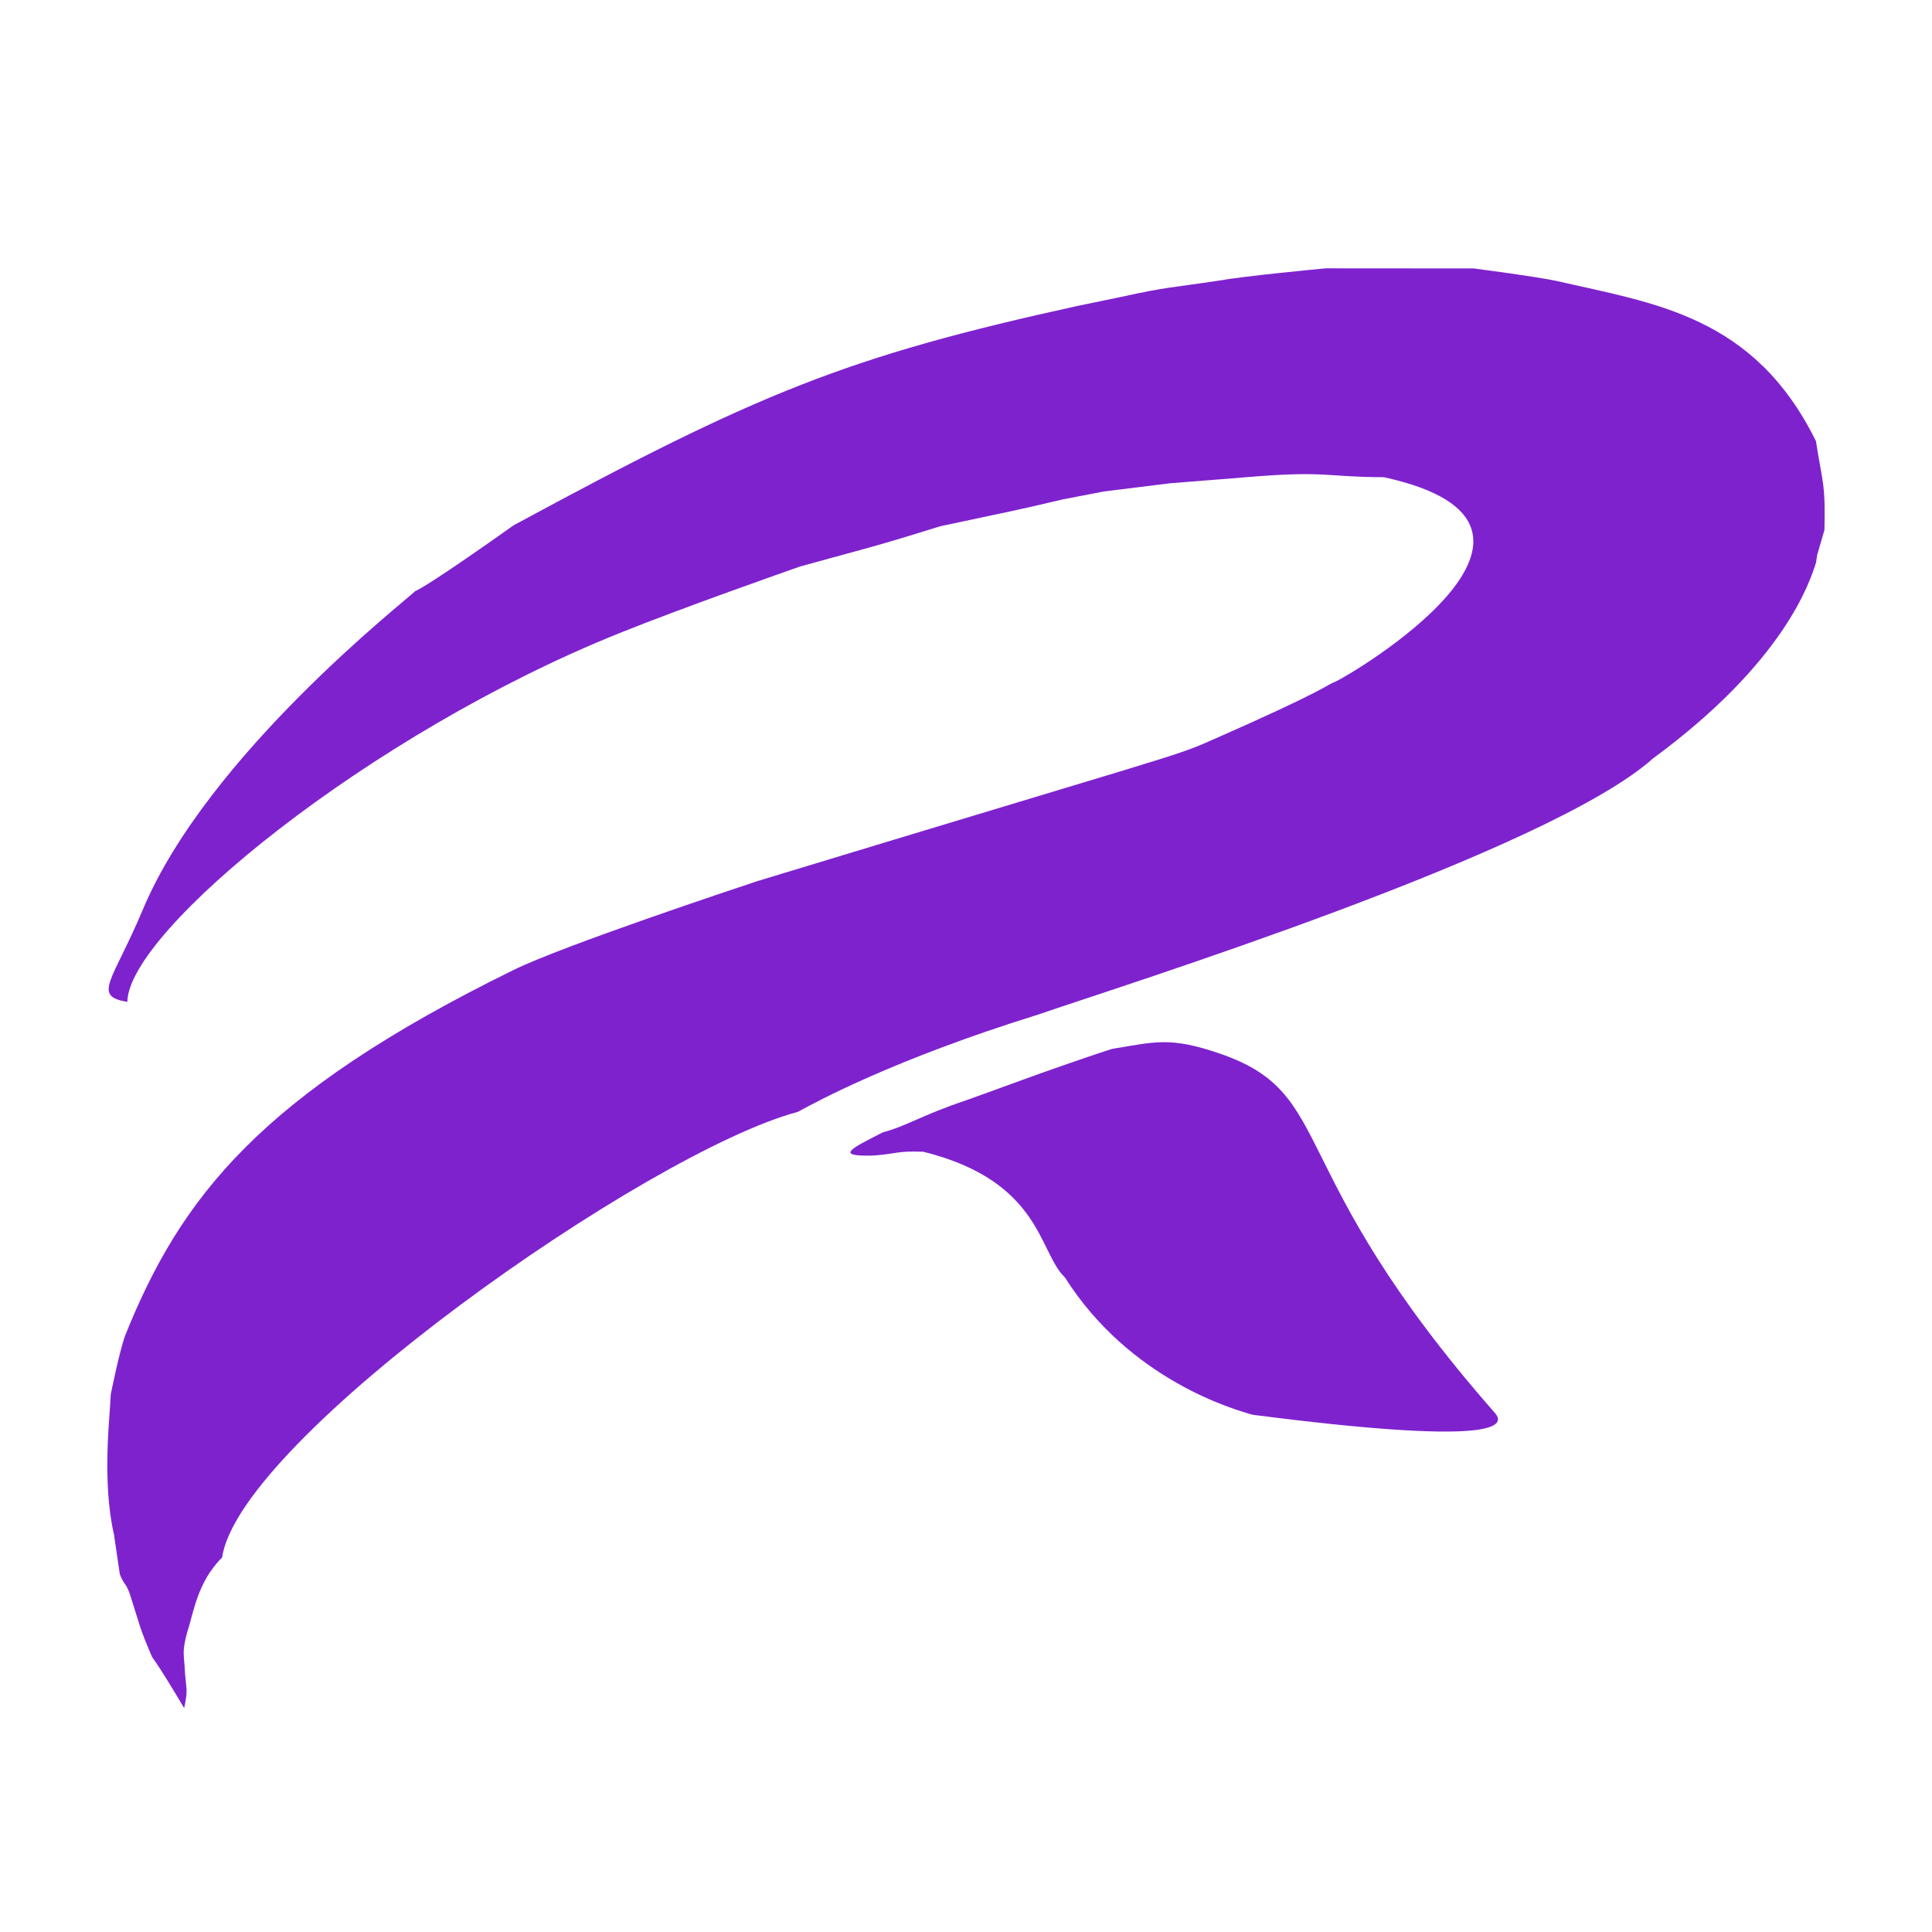
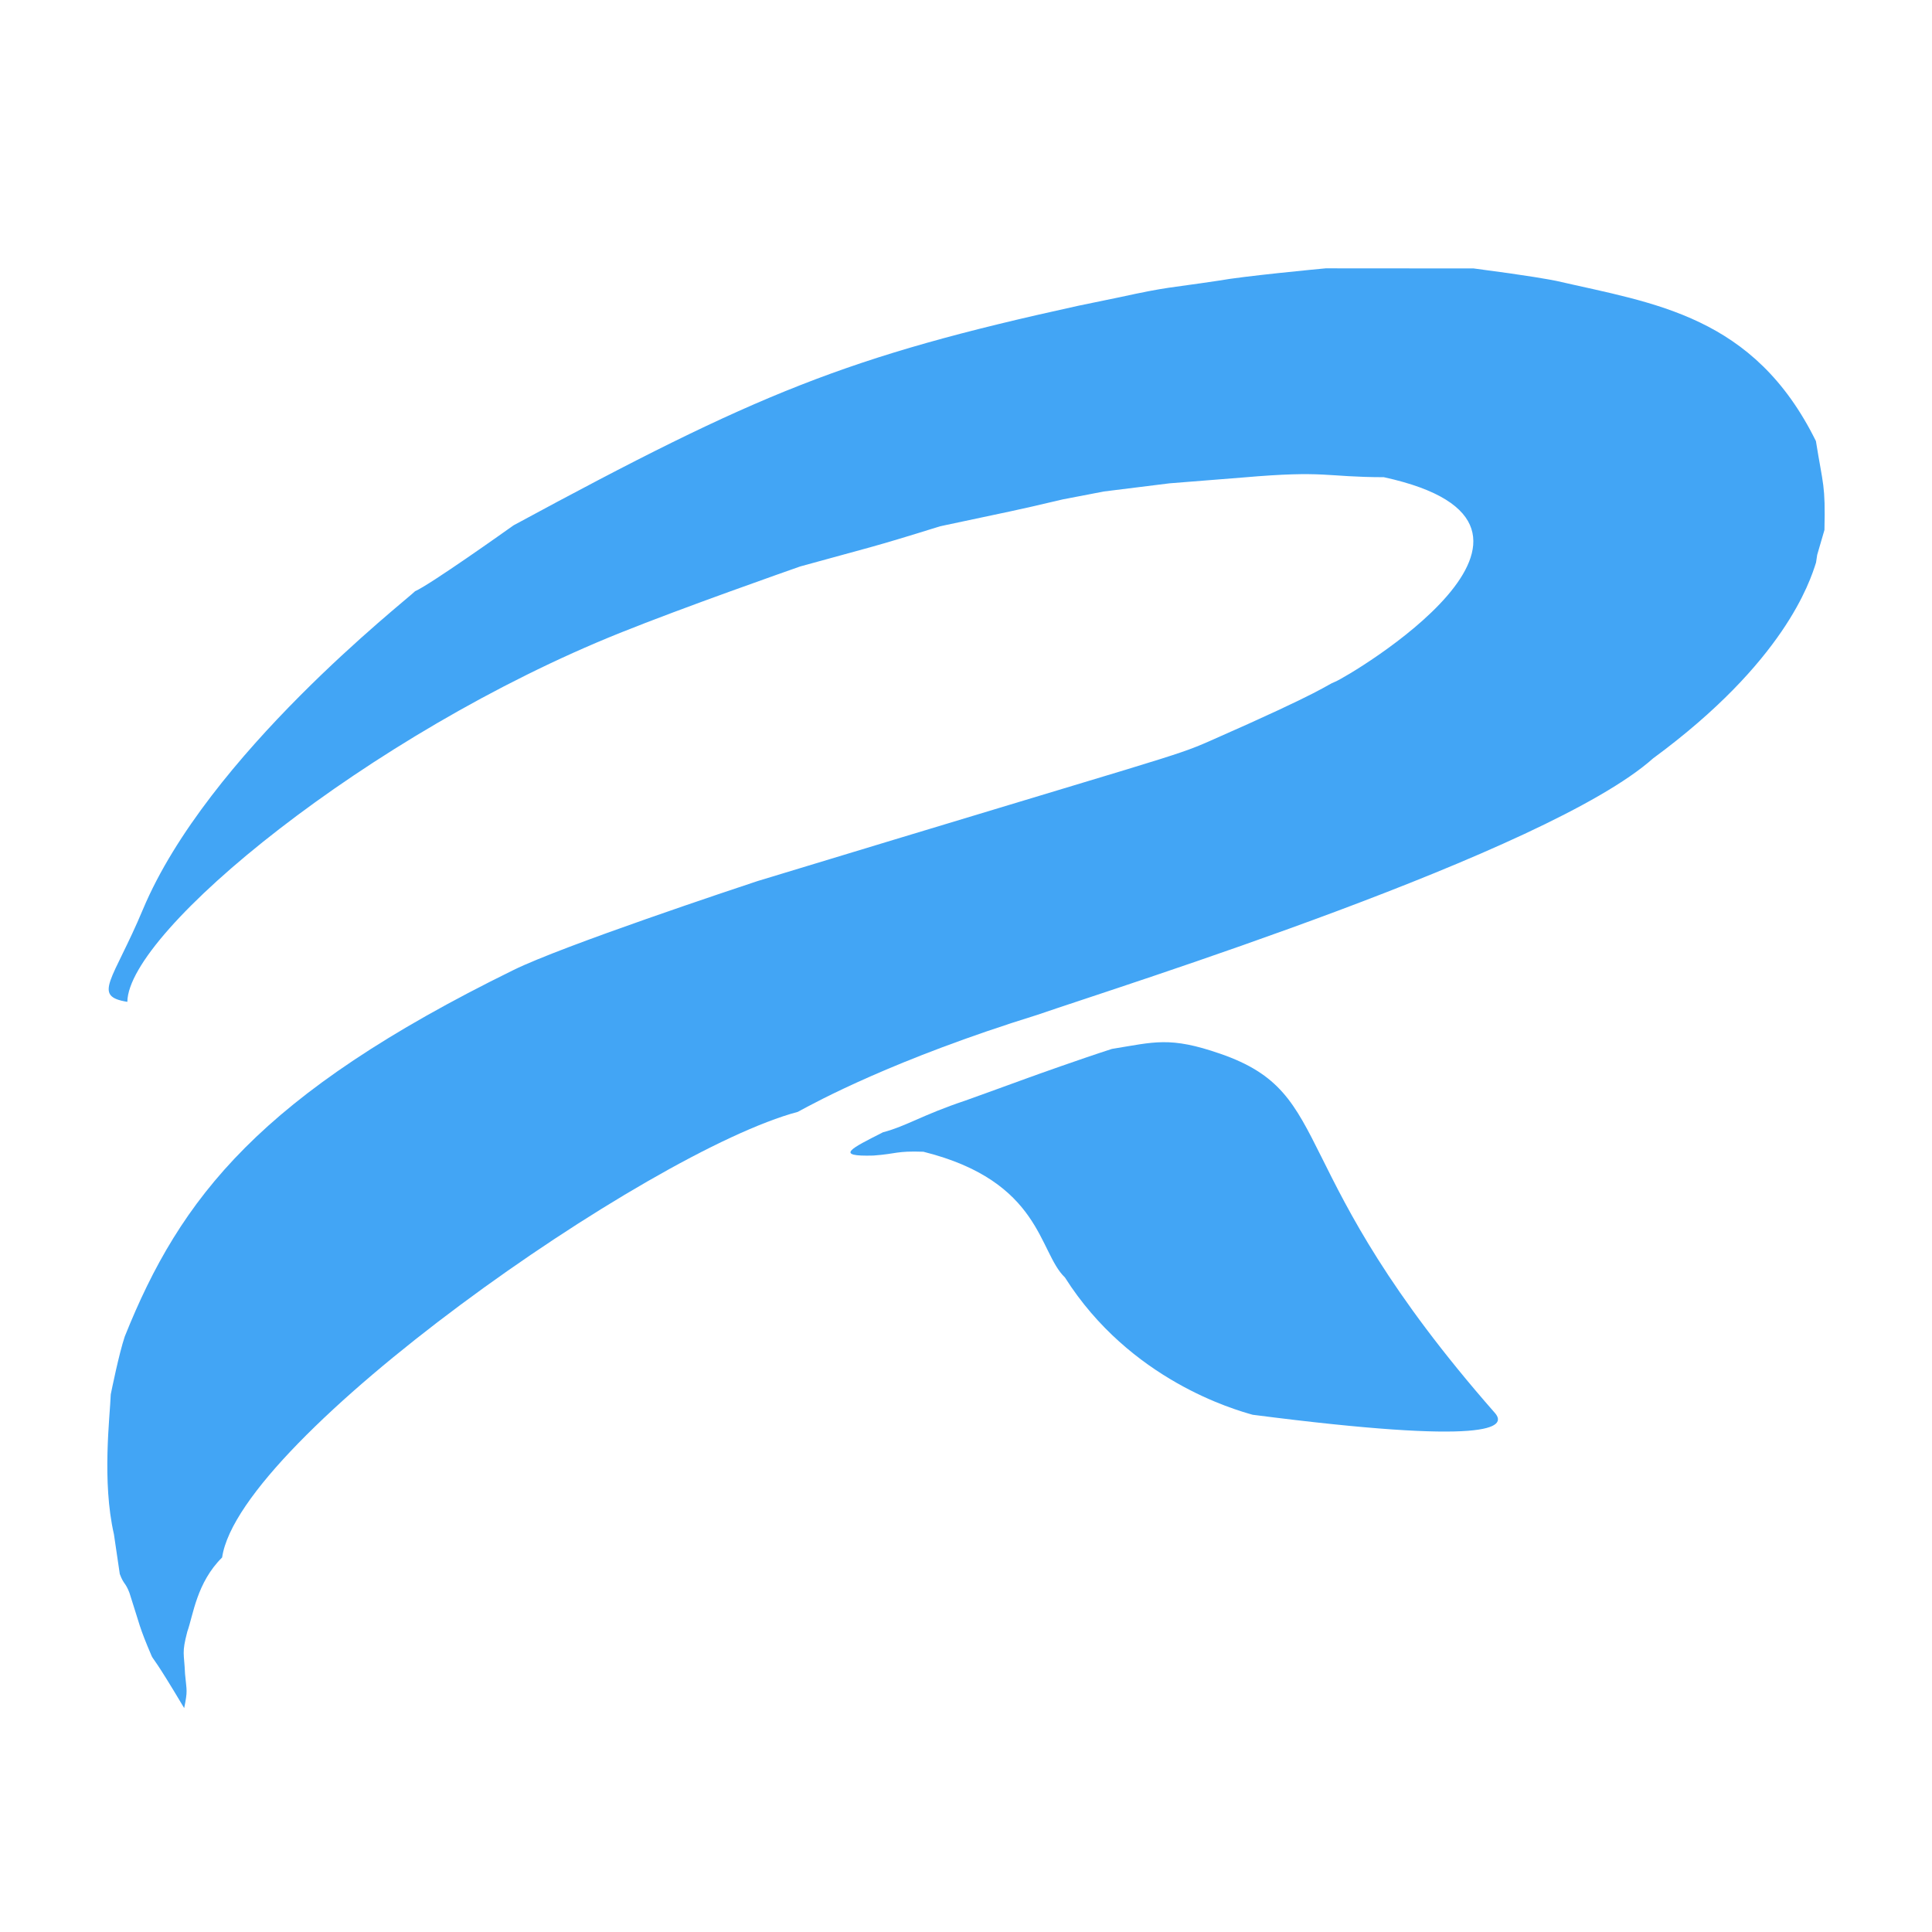
<svg xmlns="http://www.w3.org/2000/svg" width="36" height="36" viewBox="0 0 36 36" fill="none">
-   <path fill-rule="evenodd" clip-rule="evenodd" d="M24.703 5C25.622 5.001 26.541 5.001 27.46 5.002C28.532 5.142 28.878 5.21 29 5.234C30.827 5.655 32.681 5.877 33.837 8.219C33.971 9.056 34.015 9.022 33.996 9.875C33.951 10.029 33.906 10.184 33.861 10.338L33.839 10.483C33.724 10.845 33.25 12.332 30.802 14.132C28.841 15.882 20.913 18.364 19.333 18.909C16.661 19.738 15.205 20.533 14.866 20.718C12.08 21.459 4.461 26.802 4.139 29.021C3.664 29.491 3.601 30.094 3.49 30.404C3.384 30.81 3.431 30.794 3.448 31.191C3.479 31.524 3.499 31.494 3.432 31.828C2.881 30.902 2.87 30.943 2.828 30.863C2.584 30.292 2.615 30.306 2.412 29.68C2.336 29.481 2.306 29.529 2.232 29.329L2.123 28.589C1.897 27.601 2.048 26.405 2.064 25.981C2.082 25.894 2.217 25.225 2.325 24.903C3.362 22.316 4.846 20.393 9.566 18.076C10.483 17.623 13.744 16.541 14.111 16.419C21.851 14.067 21.858 14.108 22.535 13.811C24.755 12.835 24.688 12.777 24.881 12.702C25.118 12.609 29.909 9.791 25.786 8.892C24.673 8.889 24.723 8.762 23.165 8.897L21.793 9.006C21.386 9.056 20.978 9.107 20.57 9.158C20.315 9.207 20.06 9.256 19.805 9.305C18.847 9.532 18.879 9.515 17.519 9.806C16.215 10.213 16.229 10.19 14.911 10.555C14.641 10.65 12.752 11.312 11.551 11.794C6.865 13.675 2.387 17.353 2.373 18.668C1.707 18.561 2.106 18.276 2.663 16.946C3.87 14.069 7.556 11.197 7.735 11.016C8.004 10.901 9.425 9.892 9.569 9.789C14.116 7.327 15.778 6.643 20.094 5.697C20.349 5.644 20.605 5.592 20.86 5.539C21.785 5.337 21.755 5.373 22.704 5.23C23.171 5.145 24.543 5.015 24.703 5Z" fill="#7E22CE" />
-   <path fill-rule="evenodd" clip-rule="evenodd" d="M20.719 19.545C21.512 19.417 21.796 19.309 22.735 19.634C24.945 20.395 23.849 21.765 27.855 26.328C28.093 26.599 27.772 26.934 23.342 26.362C23.008 26.268 21.058 25.721 19.843 23.803C19.348 23.332 19.41 22.012 17.206 21.461C16.698 21.443 16.715 21.5 16.274 21.532C15.532 21.553 15.866 21.398 16.452 21.099C16.897 20.981 17.185 20.776 17.981 20.51C18.075 20.476 18.7 20.252 19.16 20.083C19.284 20.038 20.114 19.74 20.719 19.545Z" fill="#7E22CE" />
+   <path fill-rule="evenodd" clip-rule="evenodd" d="M24.703 5C25.622 5.001 26.541 5.001 27.46 5.002C28.532 5.142 28.878 5.21 29 5.234C30.827 5.655 32.681 5.877 33.837 8.219C33.971 9.056 34.015 9.022 33.996 9.875C33.951 10.029 33.906 10.184 33.861 10.338L33.839 10.483C33.724 10.845 33.25 12.332 30.802 14.132C28.841 15.882 20.913 18.364 19.333 18.909C16.661 19.738 15.205 20.533 14.866 20.718C12.08 21.459 4.461 26.802 4.139 29.021C3.664 29.491 3.601 30.094 3.49 30.404C3.384 30.81 3.431 30.794 3.448 31.191C3.479 31.524 3.499 31.494 3.432 31.828C2.881 30.902 2.87 30.943 2.828 30.863C2.584 30.292 2.615 30.306 2.412 29.68C2.336 29.481 2.306 29.529 2.232 29.329L2.123 28.589C1.897 27.601 2.048 26.405 2.064 25.981C2.082 25.894 2.217 25.225 2.325 24.903C3.362 22.316 4.846 20.393 9.566 18.076C10.483 17.623 13.744 16.541 14.111 16.419C21.851 14.067 21.858 14.108 22.535 13.811C24.755 12.835 24.688 12.777 24.881 12.702C25.118 12.609 29.909 9.791 25.786 8.892C24.673 8.889 24.723 8.762 23.165 8.897L21.793 9.006C21.386 9.056 20.978 9.107 20.57 9.158C20.315 9.207 20.06 9.256 19.805 9.305C18.847 9.532 18.879 9.515 17.519 9.806C16.215 10.213 16.229 10.19 14.911 10.555C14.641 10.65 12.752 11.312 11.551 11.794C6.865 13.675 2.387 17.353 2.373 18.668C1.707 18.561 2.106 18.276 2.663 16.946C3.87 14.069 7.556 11.197 7.735 11.016C8.004 10.901 9.425 9.892 9.569 9.789C14.116 7.327 15.778 6.643 20.094 5.697C20.349 5.644 20.605 5.592 20.86 5.539C21.785 5.337 21.755 5.373 22.704 5.23C23.171 5.145 24.543 5.015 24.703 5Z" fill="#42A5F5" />
+   <path fill-rule="evenodd" clip-rule="evenodd" d="M20.719 19.545C21.512 19.417 21.796 19.309 22.735 19.634C24.945 20.395 23.849 21.765 27.855 26.328C28.093 26.599 27.772 26.934 23.342 26.362C23.008 26.268 21.058 25.721 19.843 23.803C19.348 23.332 19.41 22.012 17.206 21.461C16.698 21.443 16.715 21.5 16.274 21.532C15.532 21.553 15.866 21.398 16.452 21.099C16.897 20.981 17.185 20.776 17.981 20.51C18.075 20.476 18.7 20.252 19.16 20.083C19.284 20.038 20.114 19.74 20.719 19.545Z" fill="#42A5F5" />
</svg>
